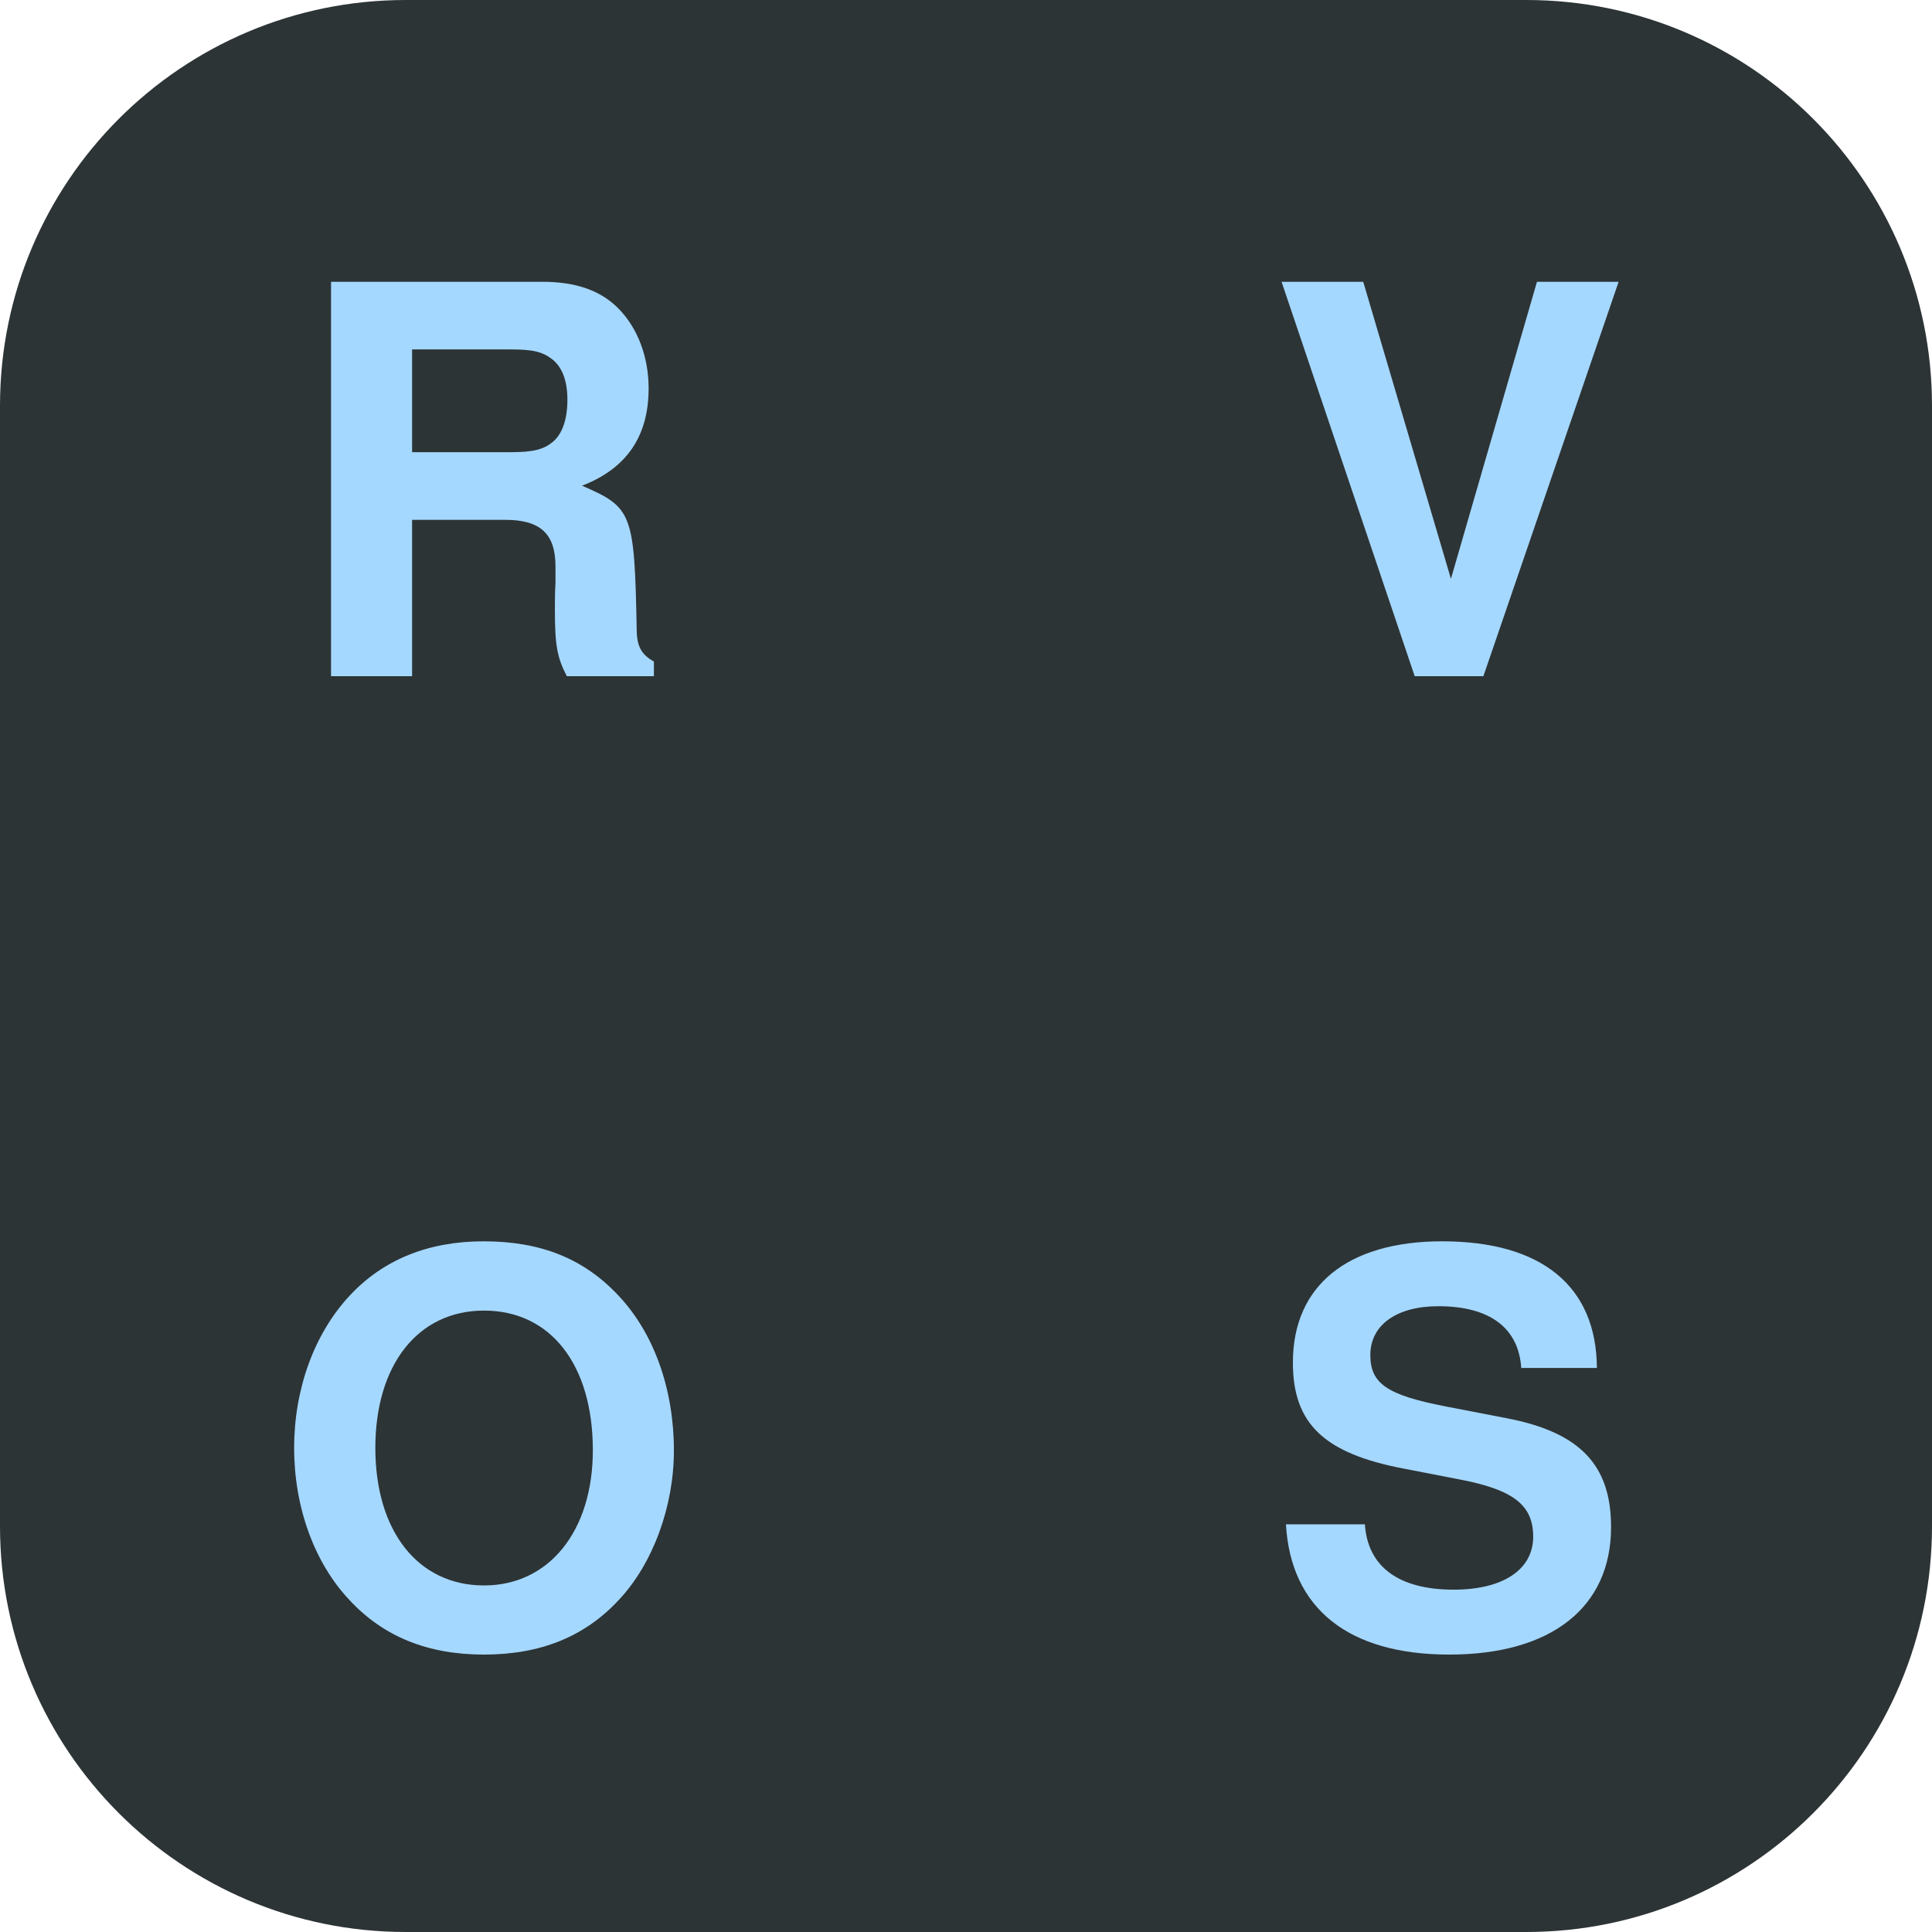
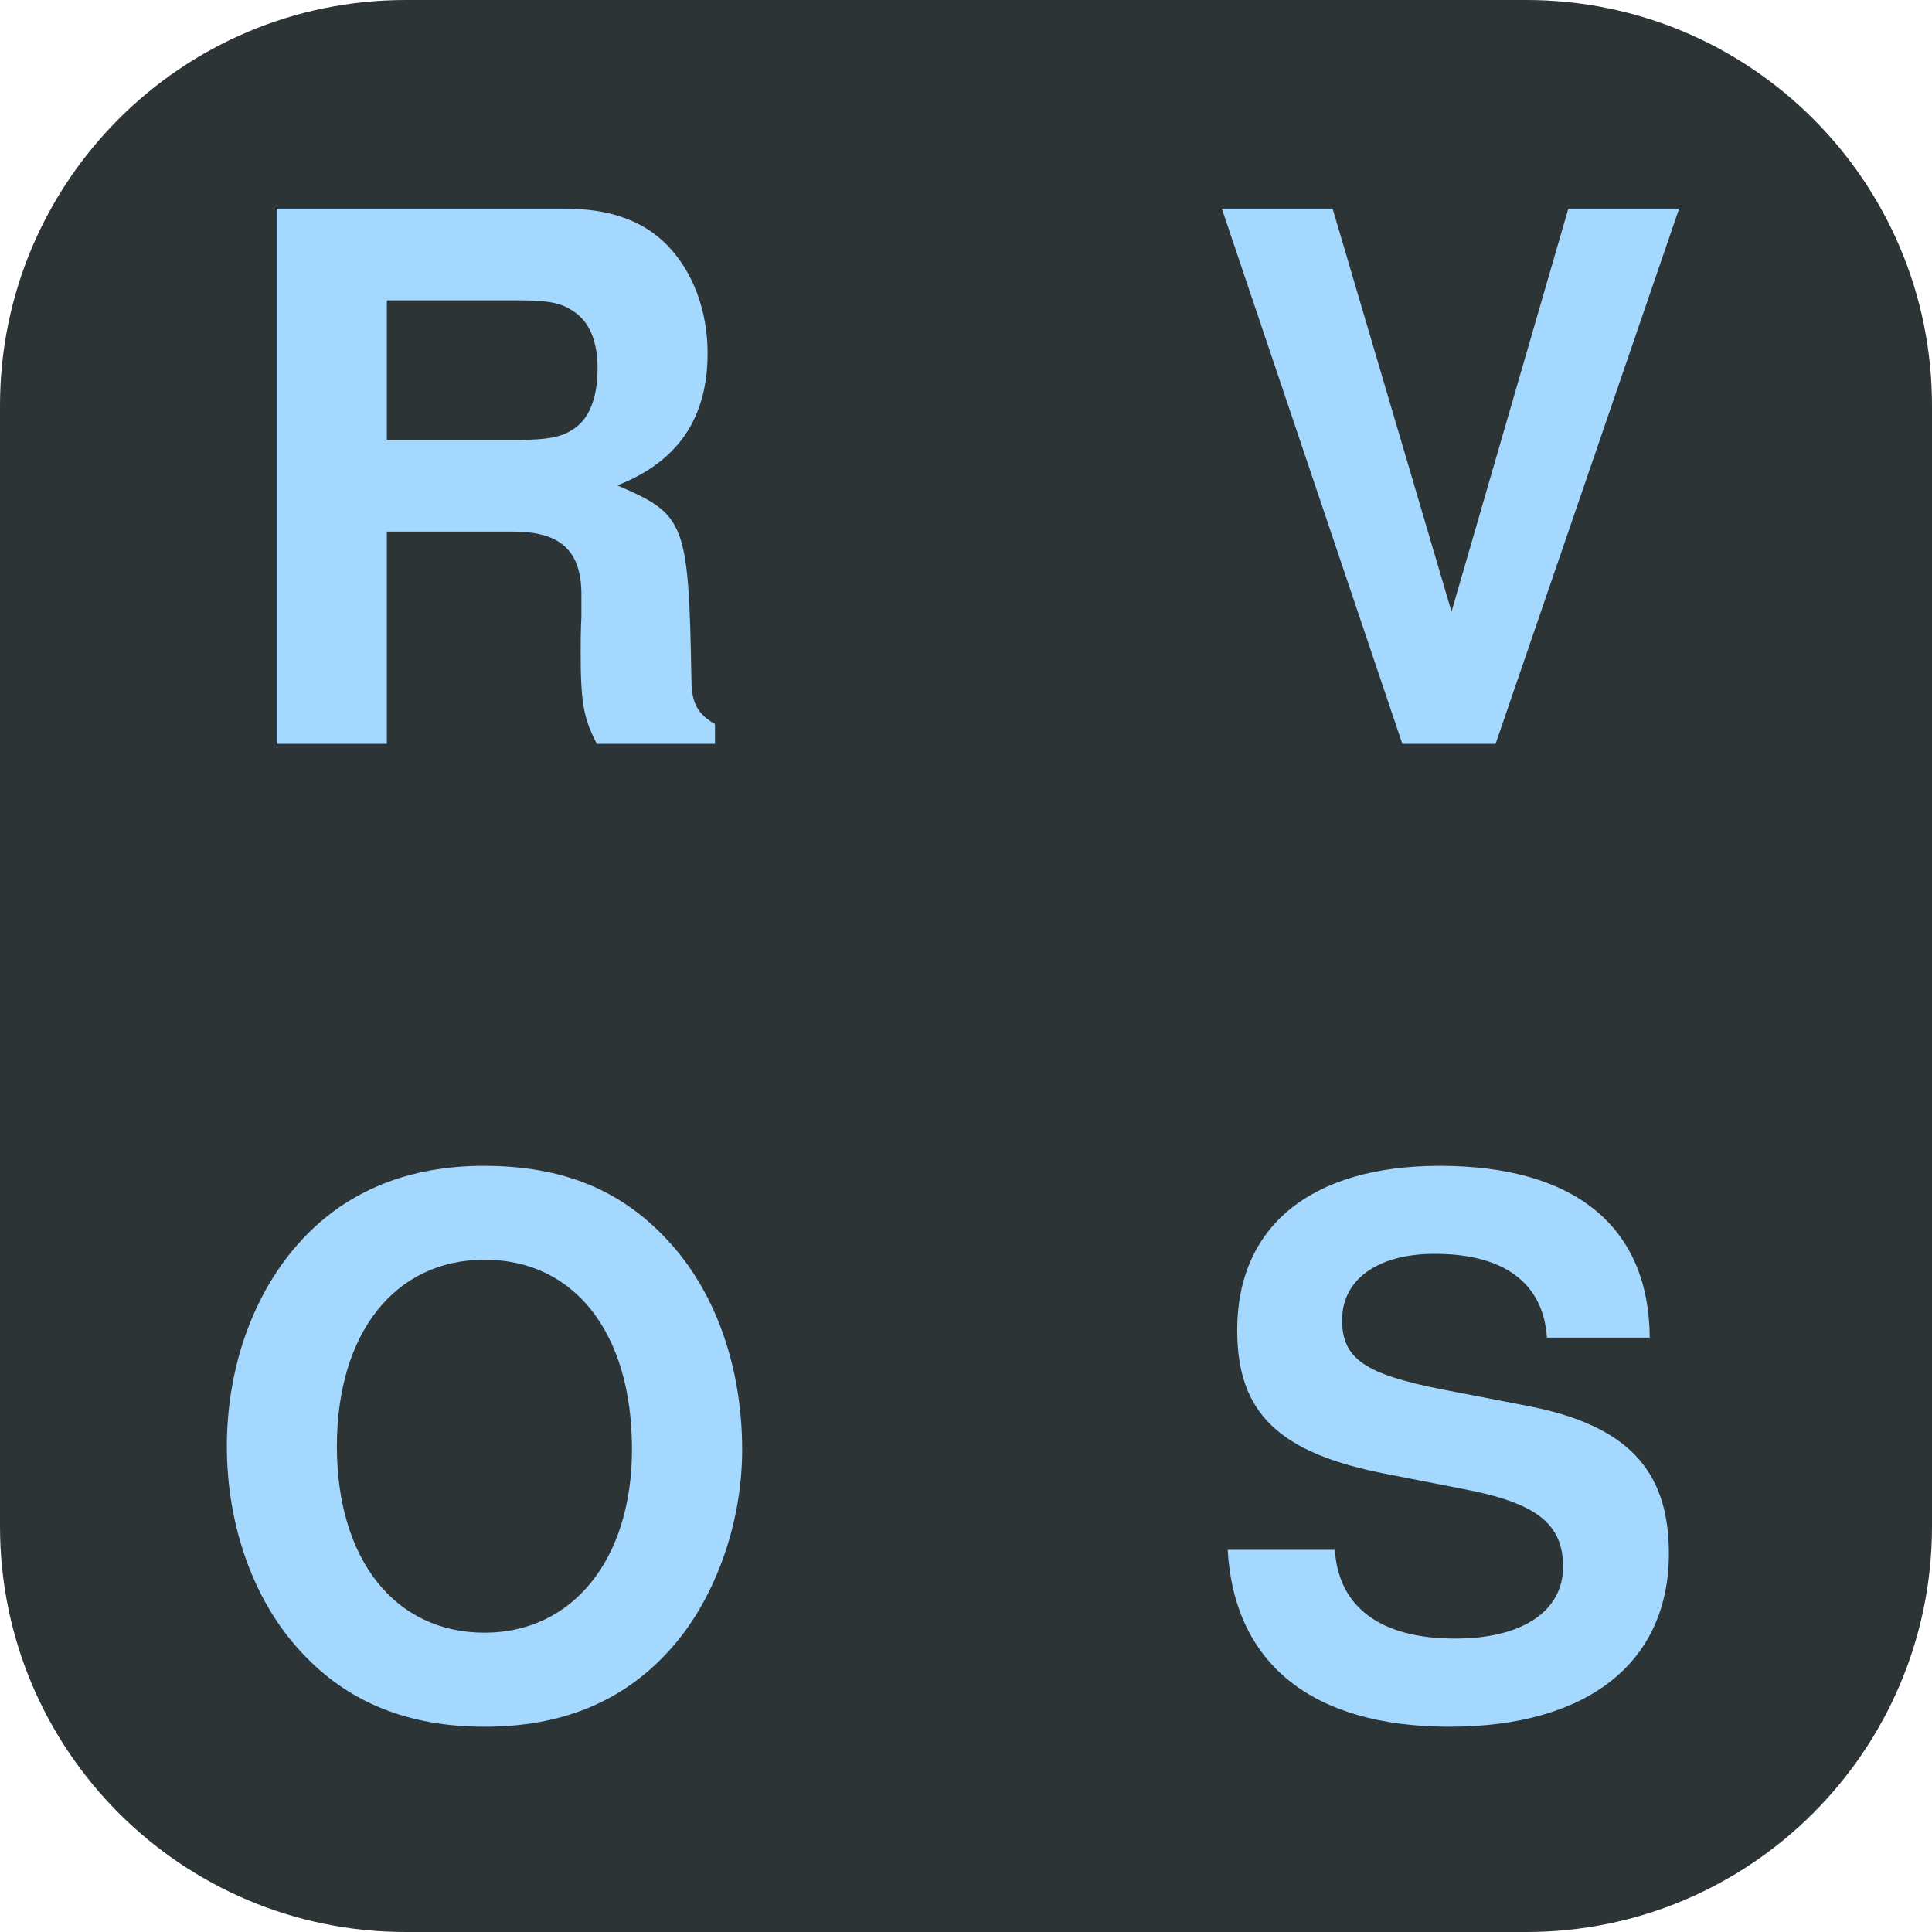
<svg xmlns="http://www.w3.org/2000/svg" viewBox="0 0 200 200" width="200" height="200" role="img" aria-label="Remote Valley OS">
  <rect width="200" height="200" rx="42" fill="#2D3436" />
-   <g fill="#A5D8FF" font-family="Montserrat, Helvetica, Arial, sans-serif" font-weight="700" font-size="56" text-anchor="middle">
-     <text x="50" y="70">R</text>
-     <text x="150" y="70">V</text>
-     <text x="50" y="170">O</text>
-     <text x="150" y="170">S</text>
+   <g fill="#A5D8FF" font-family="Montserrat, Helvetica, Arial, sans-serif" font-weight="700" font-size="76" text-anchor="middle">
+     <text x="50" y="77">R</text>
+     <text x="150" y="77">V</text>
+     <text x="50" y="177">O</text>
+     <text x="150" y="177">S</text>
  </g>
</svg>
